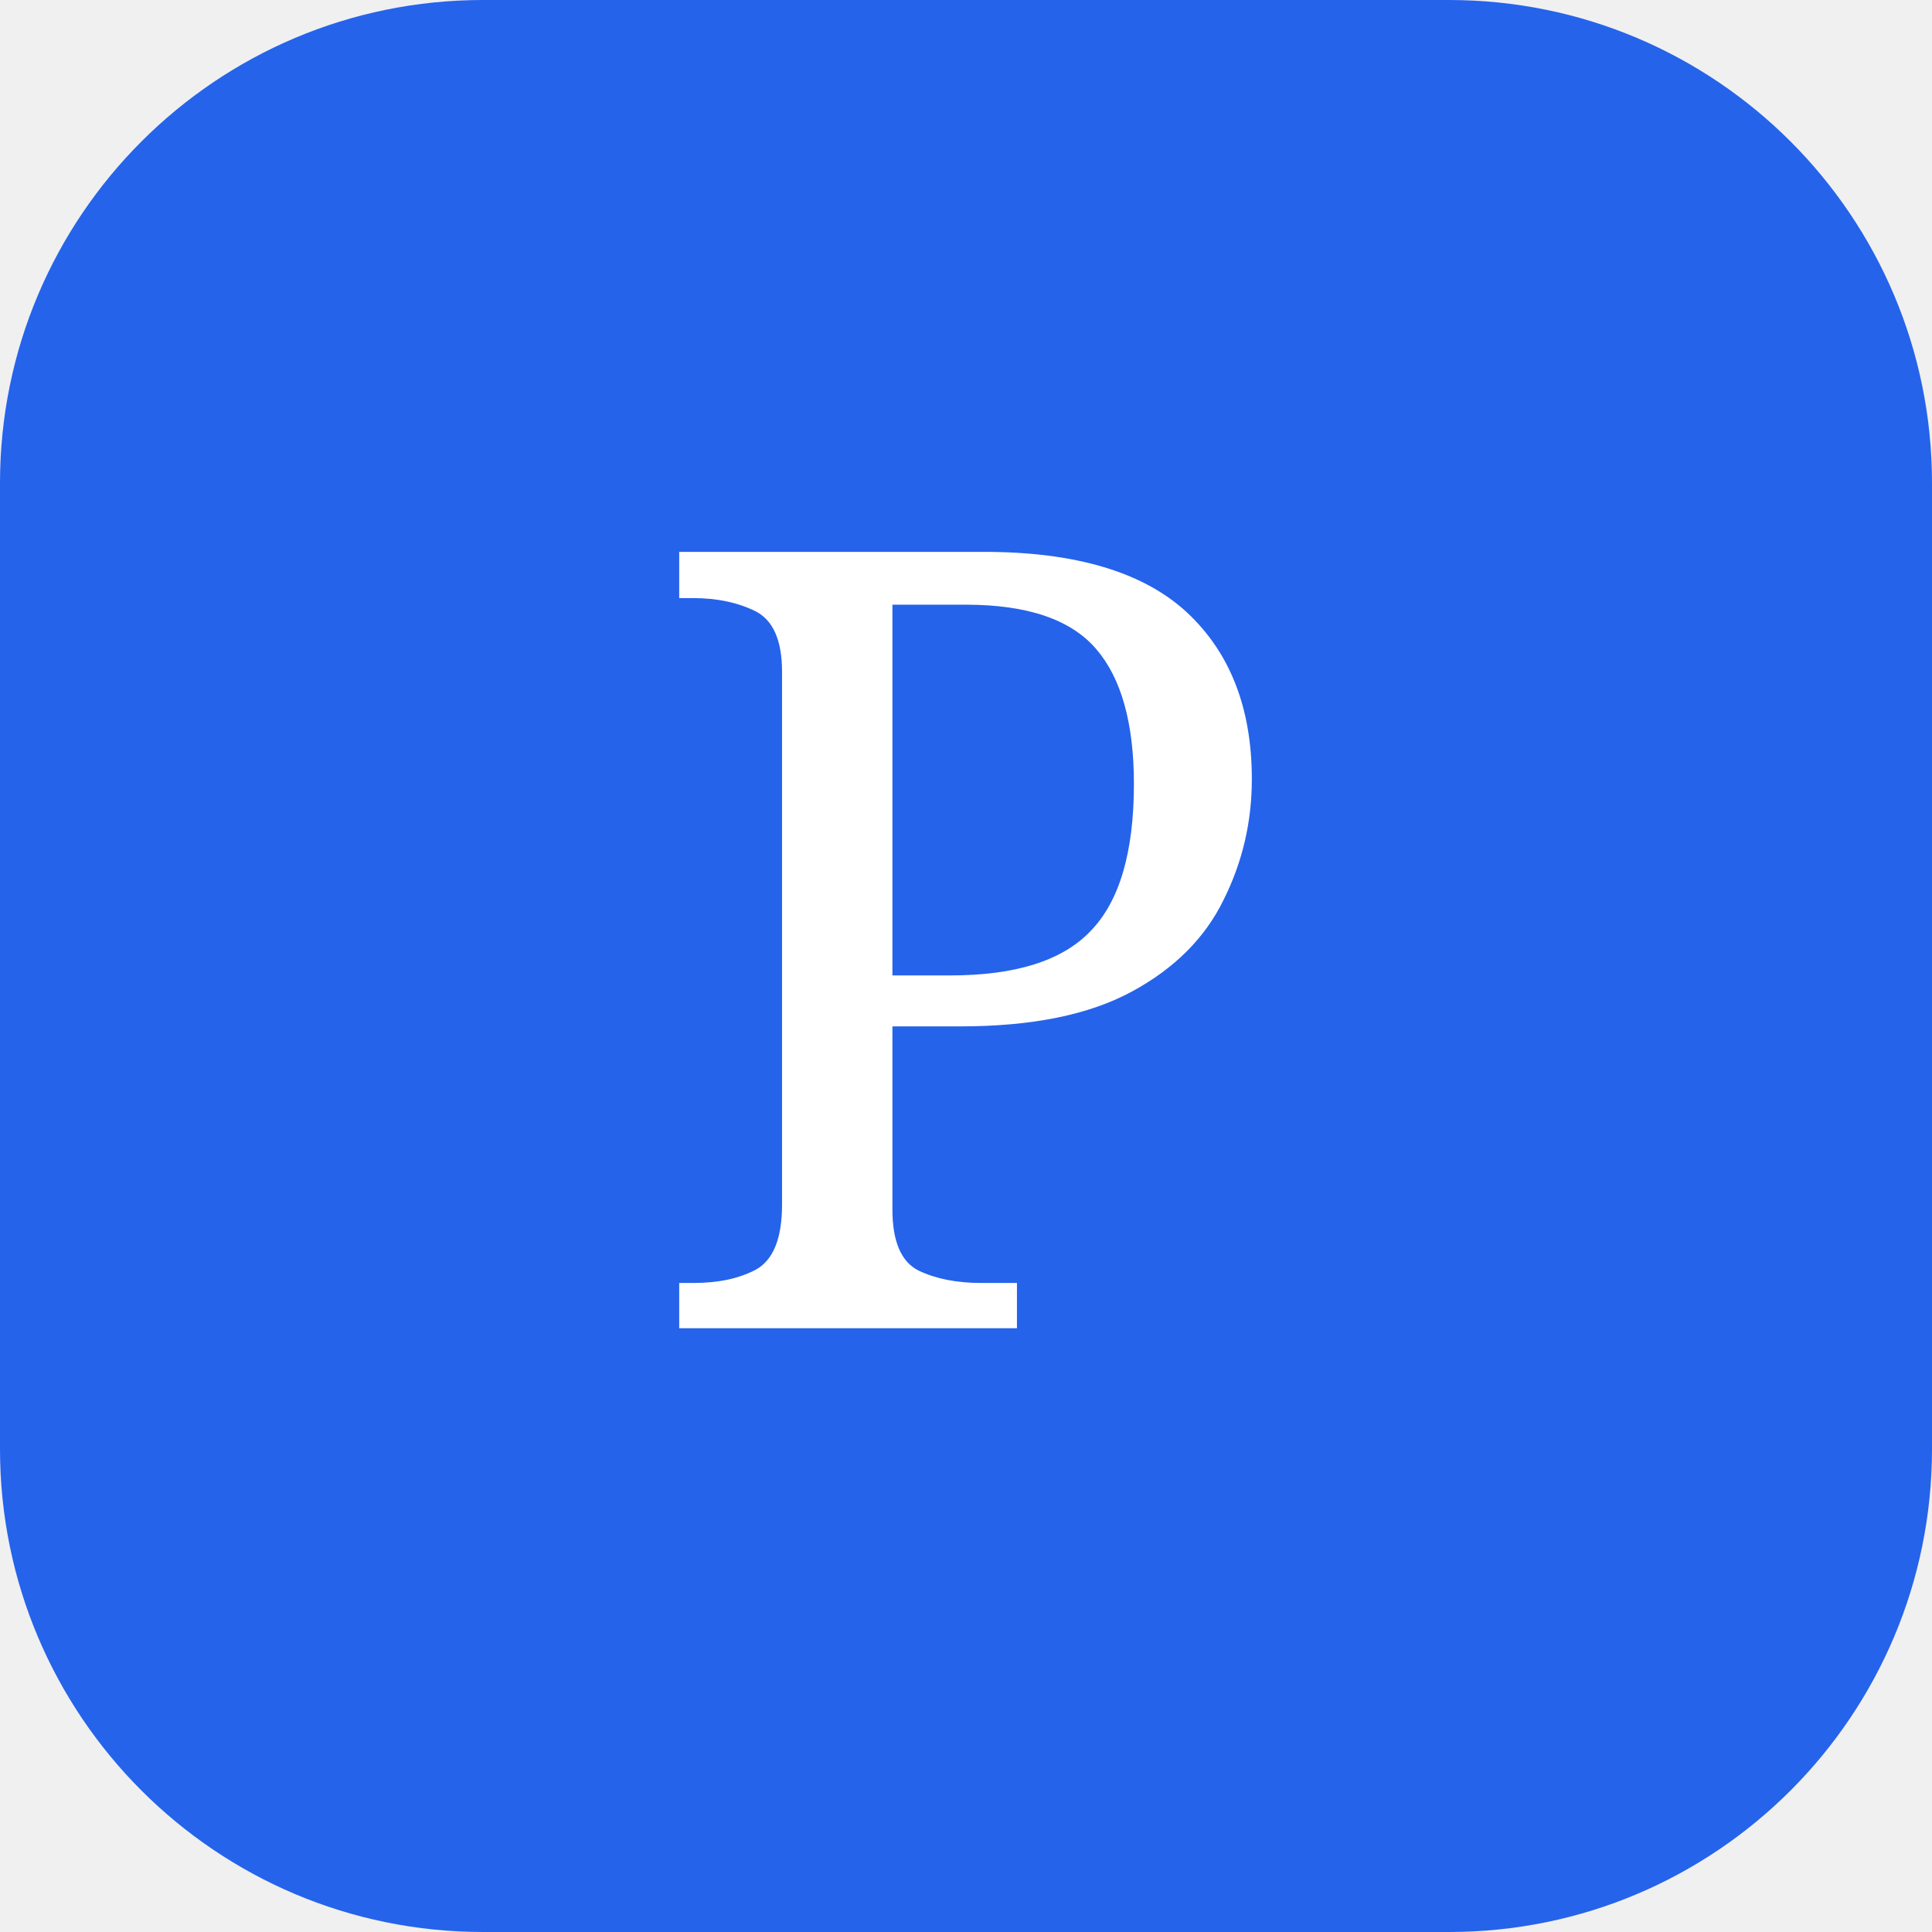
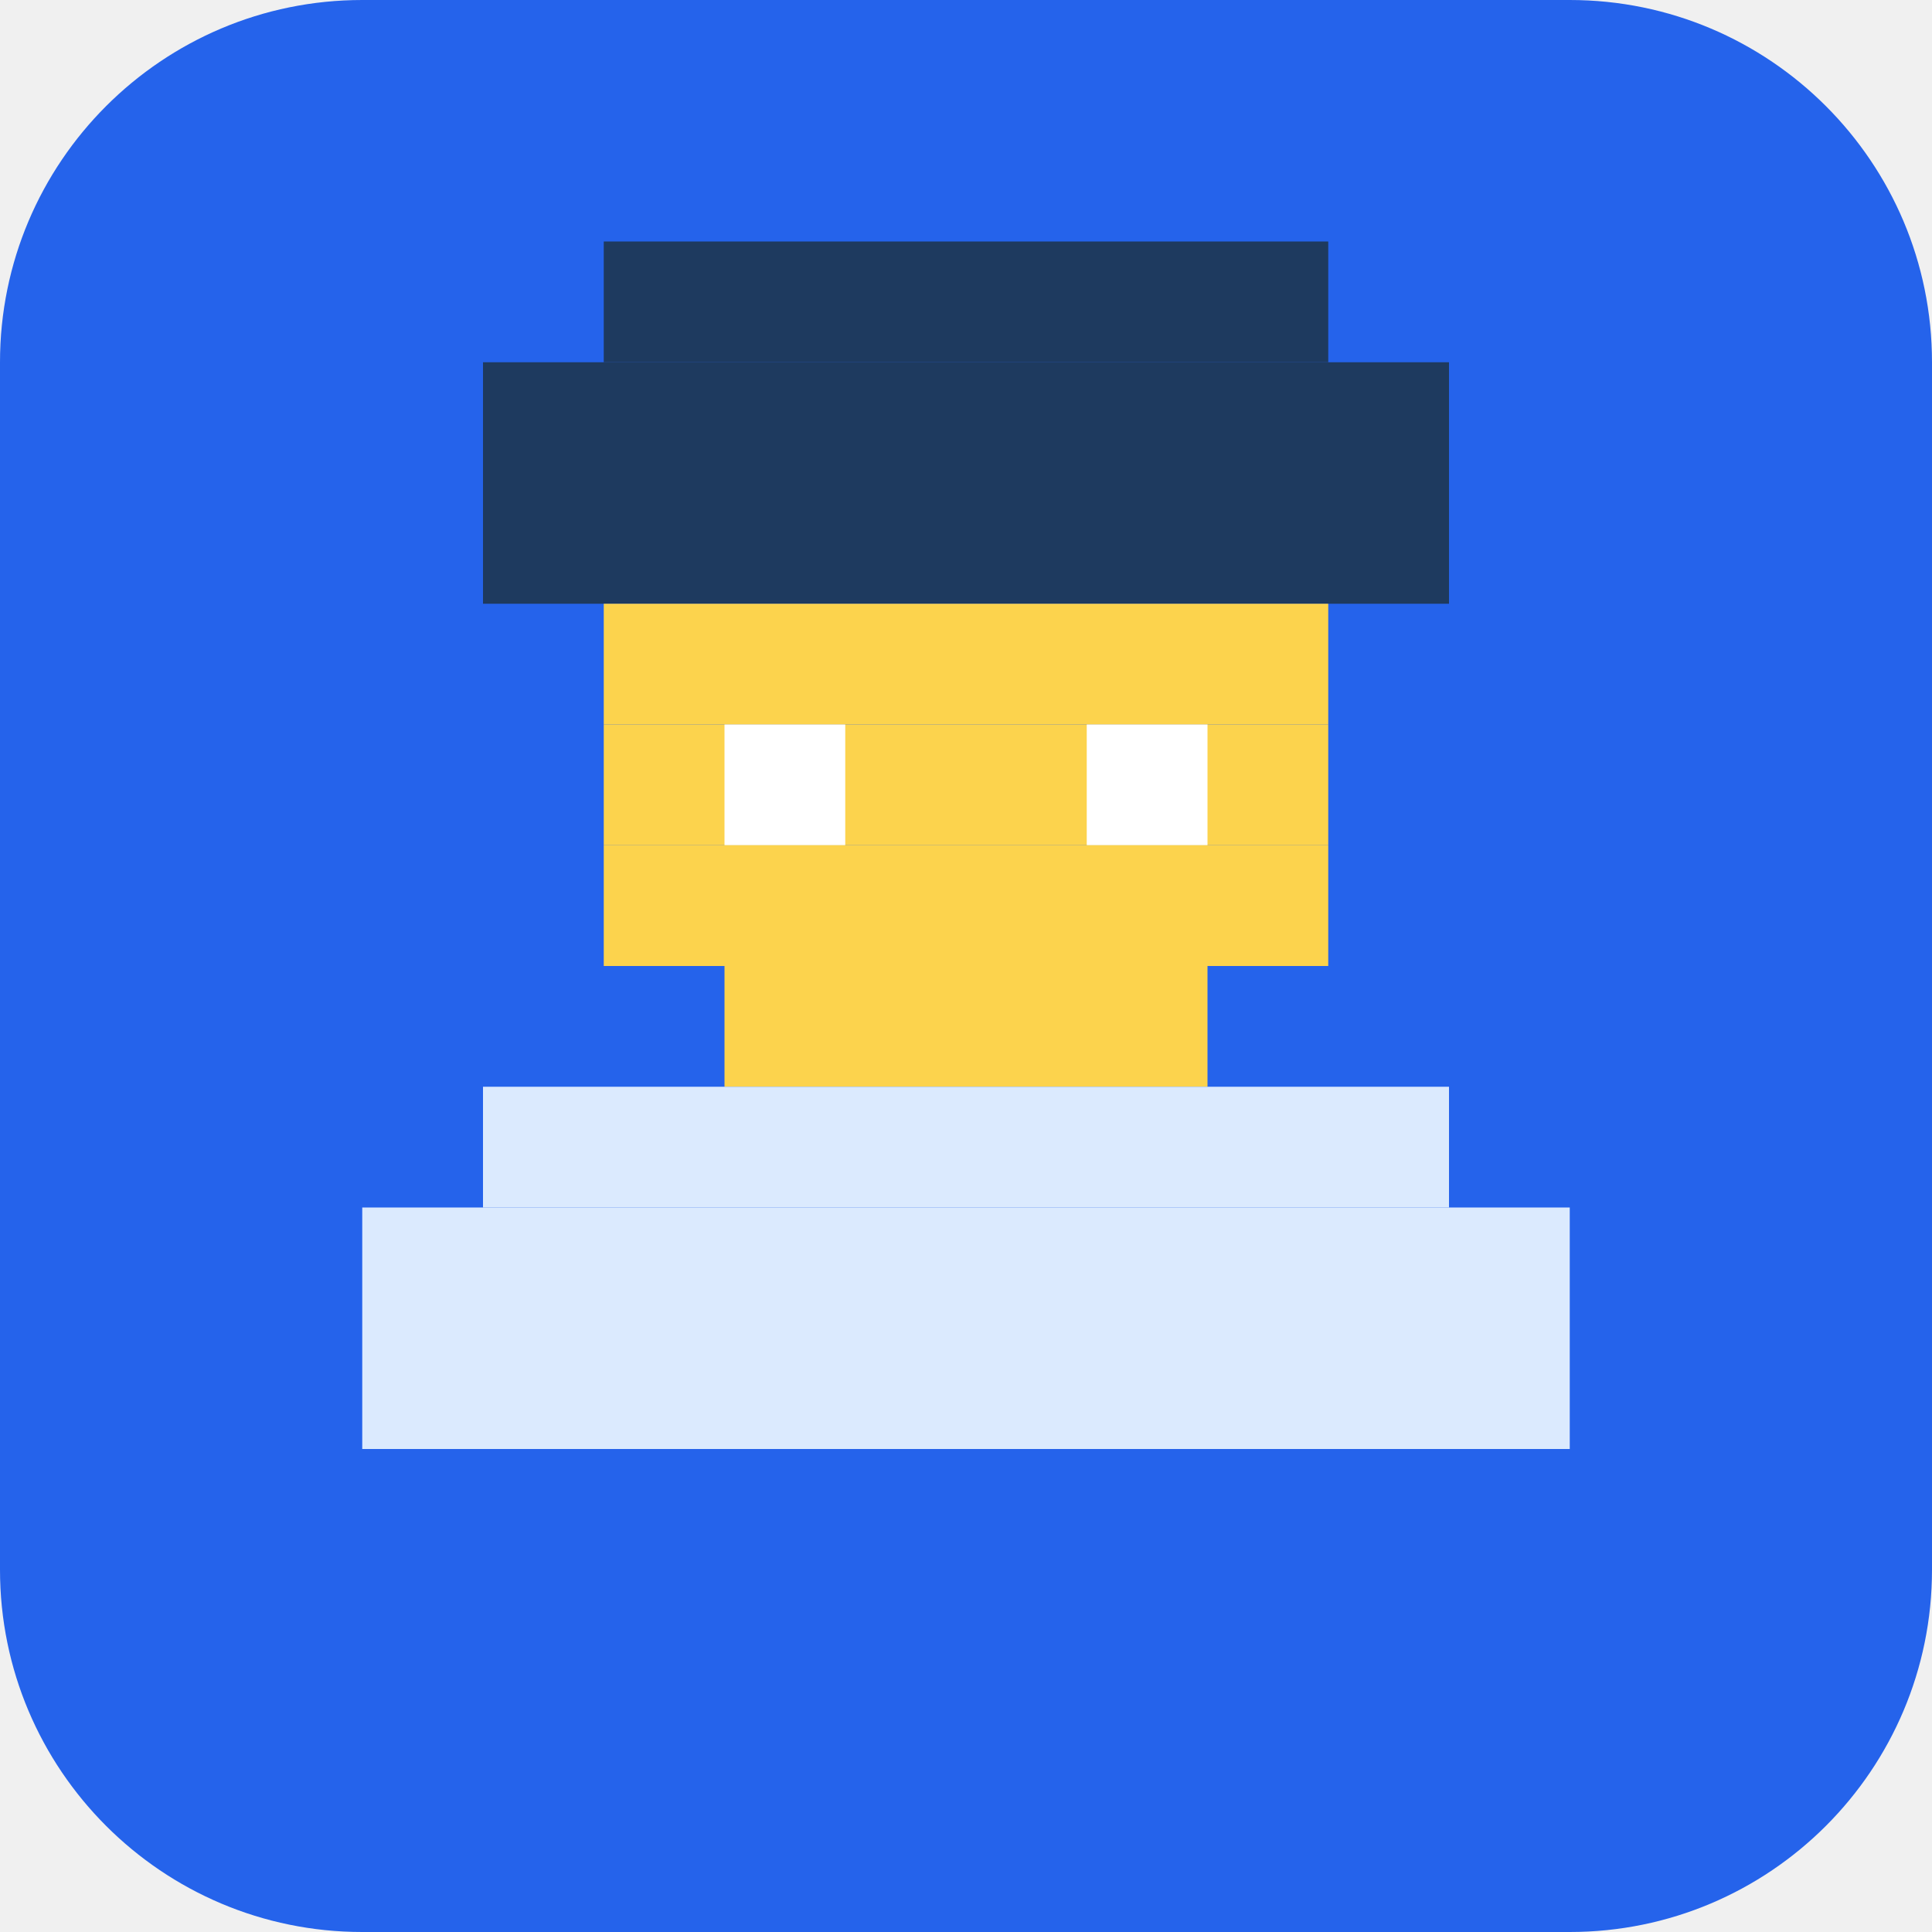
- <svg xmlns="http://www.w3.org/2000/svg" viewBox="0 0 32 32">
-   <rect width="32" height="32" rx="8" fill="#2563eb" />
-   <text x="16" y="22" text-anchor="middle" font-family="Georgia, serif" font-size="18" fill="white">P</text>
+ <svg xmlns="http://www.w3.org/2000/svg" viewBox="0 0 16 16" style="image-rendering:pixelated">
+   <rect width="16" height="16" rx="3" fill="#2563eb" />
+   <rect x="5" y="2" width="6" height="1" fill="#1e3a5f" />
+   <rect x="4" y="3" width="8" height="1" fill="#1e3a5f" />
+   <rect x="4" y="4" width="8" height="1" fill="#1e3a5f" />
+   <rect x="5" y="5" width="6" height="1" fill="#fcd34d" />
+   <rect x="5" y="6" width="6" height="1" fill="#fcd34d" />
+   <rect x="6" y="6" width="1" height="1" fill="#ffffff" />
+   <rect x="9" y="6" width="1" height="1" fill="#ffffff" />
+   <rect x="5" y="7" width="6" height="1" fill="#fcd34d" />
+   <rect x="6" y="8" width="4" height="1" fill="#fcd34d" />
+   <rect x="4" y="9" width="8" height="1" fill="#dbeafe" />
+   <rect x="3" y="10" width="10" height="2" fill="#dbeafe" />
</svg>
